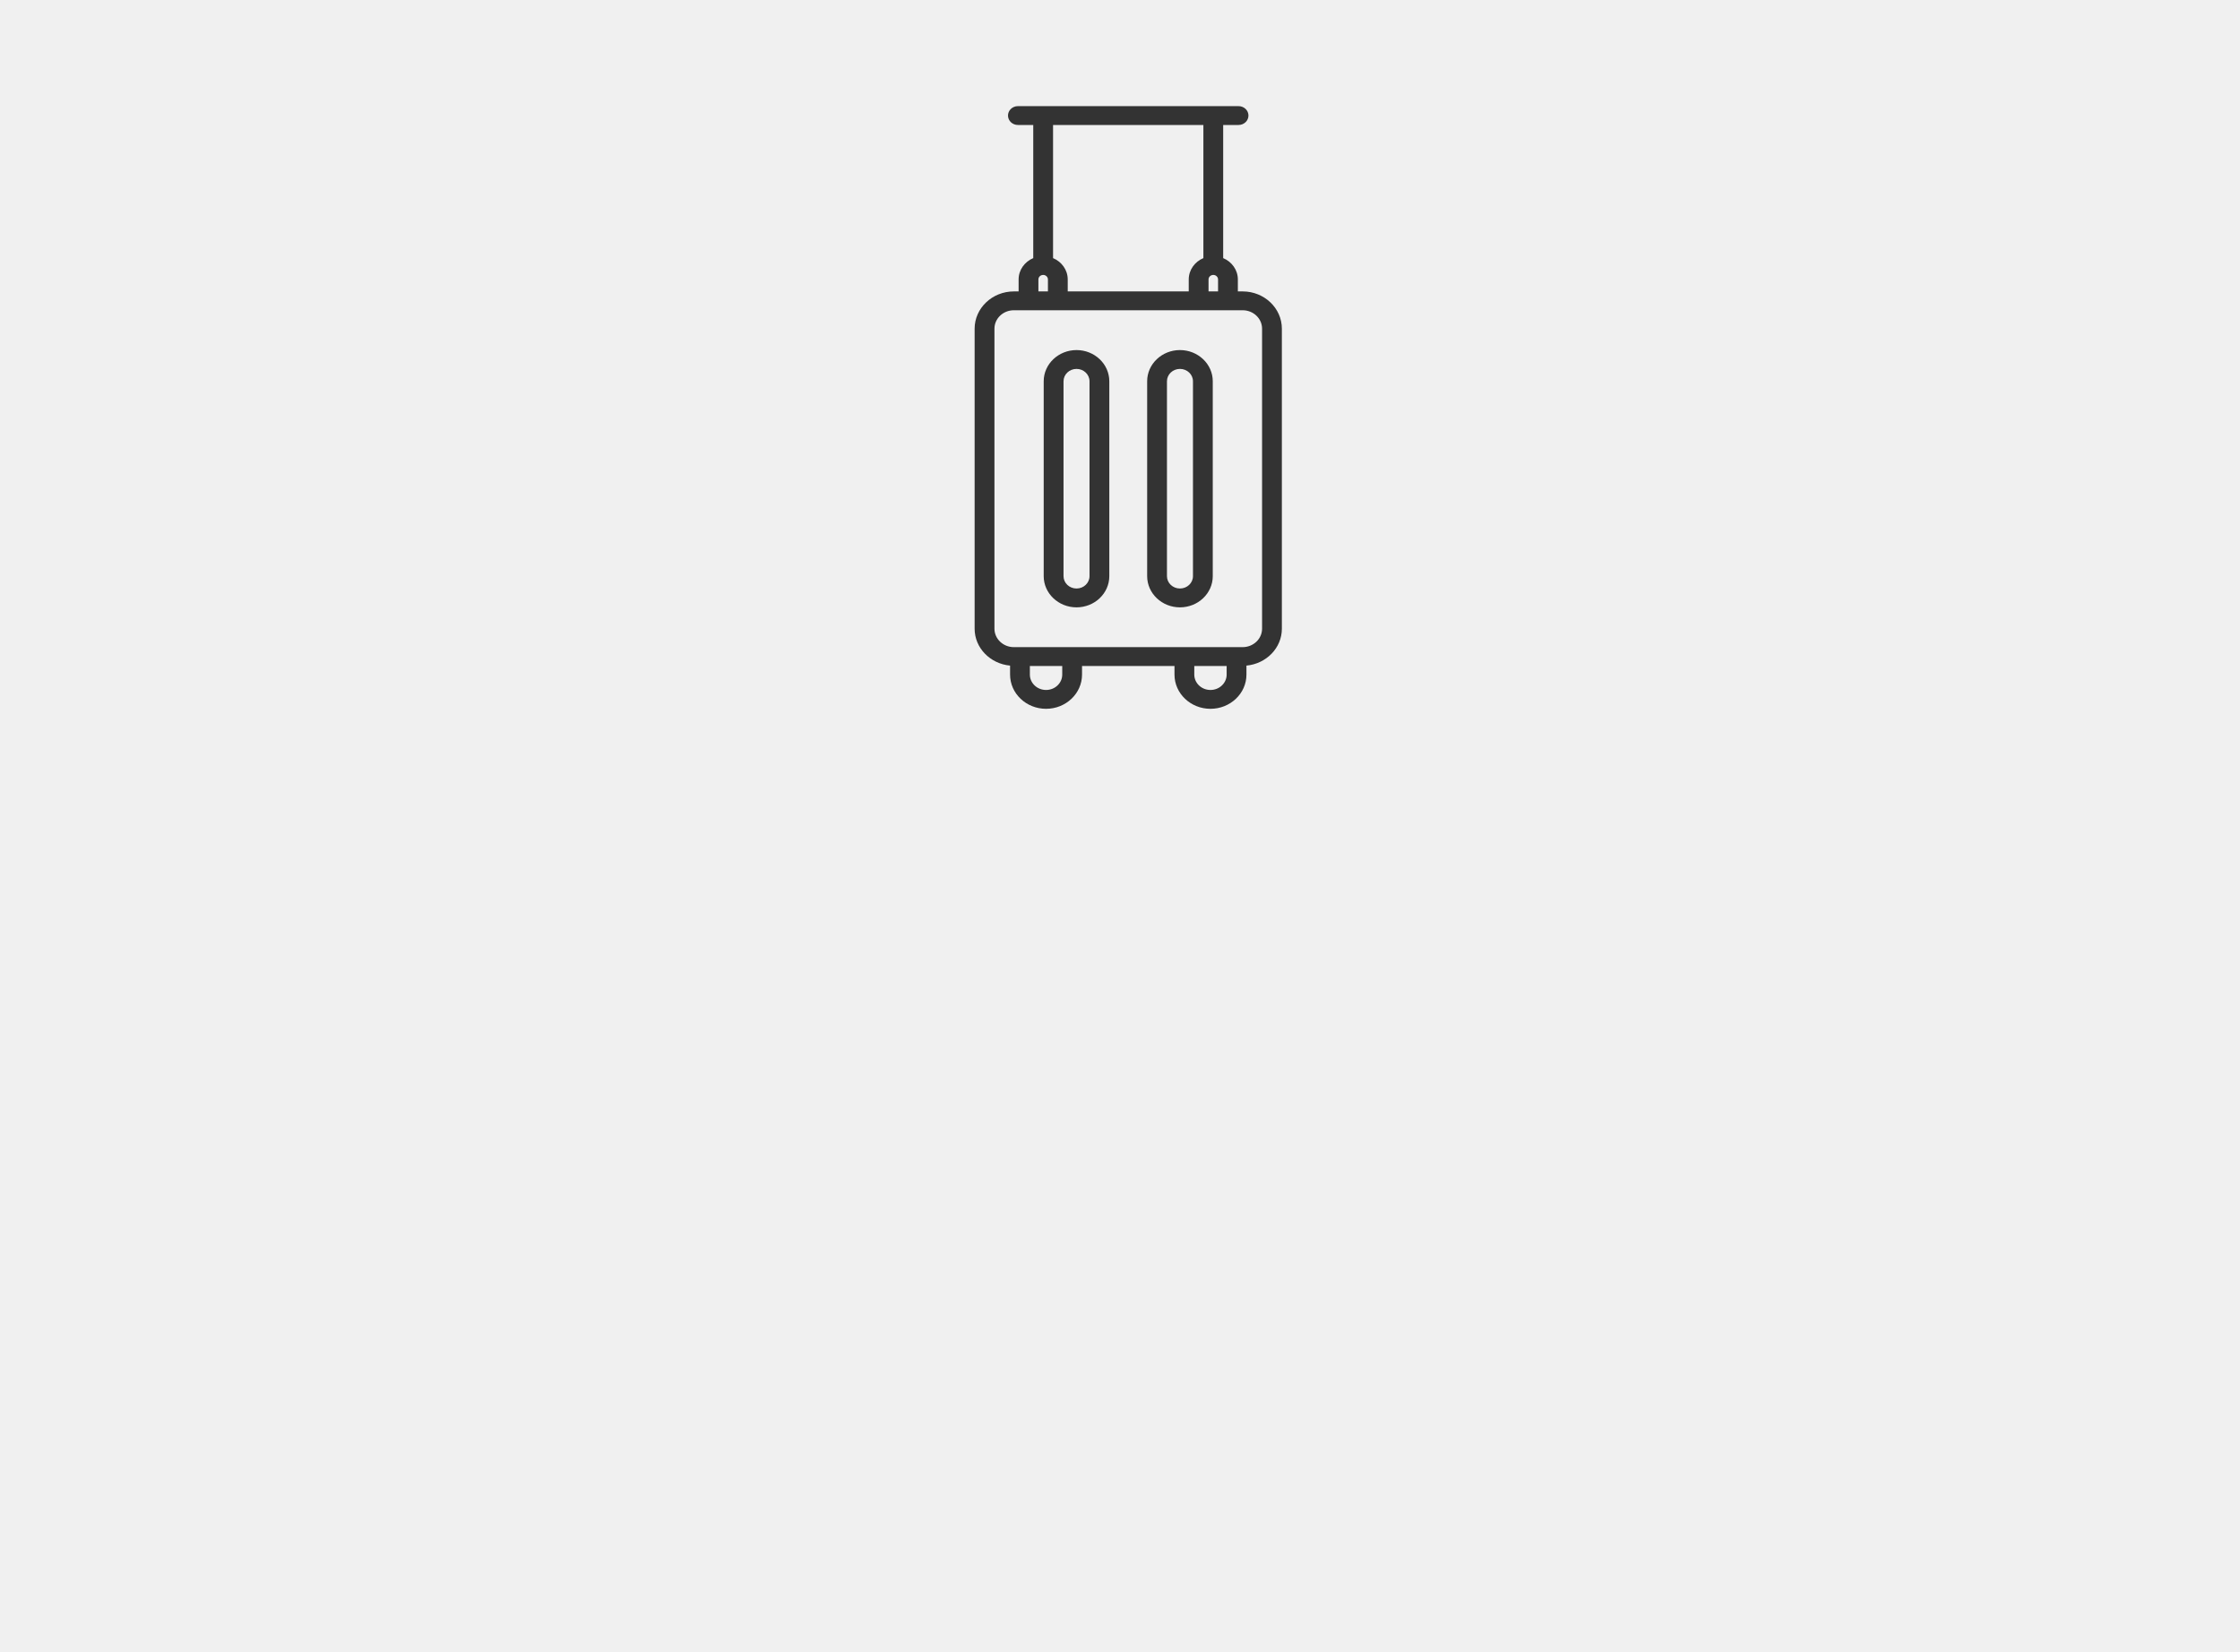
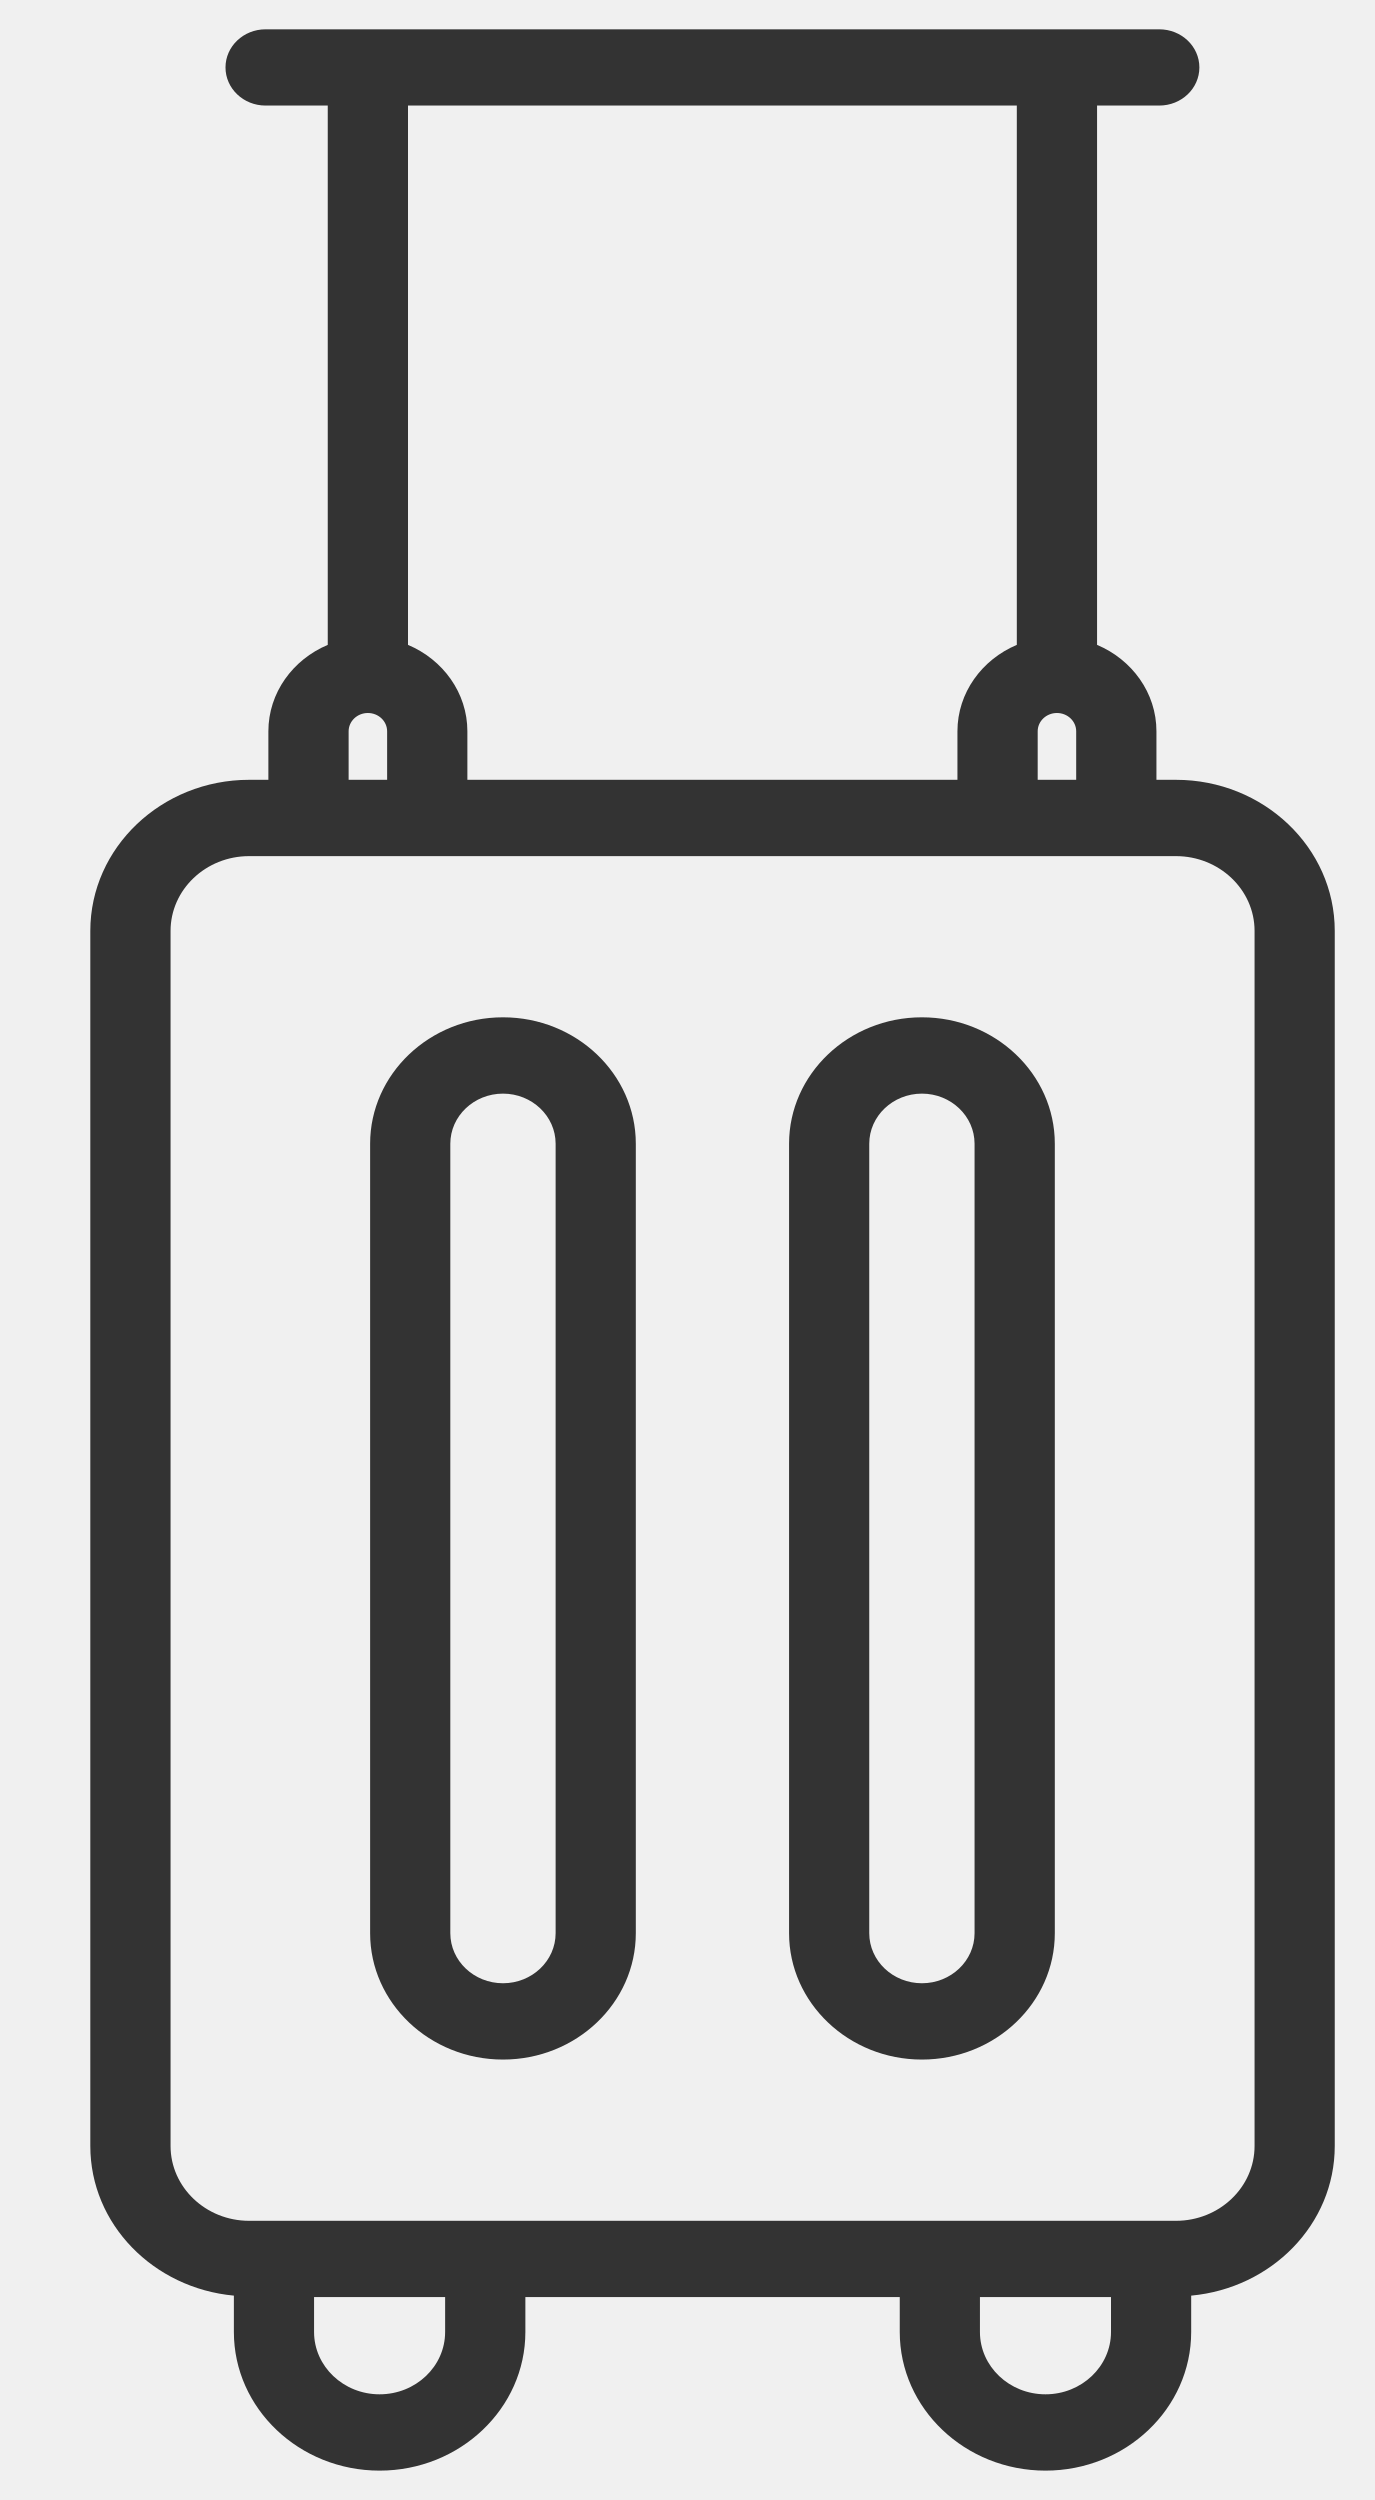
- <svg xmlns="http://www.w3.org/2000/svg" width="80" height="59" viewBox="0 0 80 59" fill="none">
-   <g clip-path="url(#clip0_56_7218)">
-     <path d="M36.074 23.775V24.096C36.074 24.77 36.65 25.318 37.359 25.318C38.068 25.318 38.644 24.77 38.644 24.096V23.788H41.946V24.096C41.946 24.77 42.522 25.318 43.231 25.318C43.939 25.318 44.516 24.77 44.516 24.096V23.775C45.224 23.709 45.781 23.146 45.781 22.456V11.741C45.781 11.007 45.153 10.409 44.381 10.409H44.209V9.981C44.209 9.641 43.993 9.349 43.685 9.219V4.464H44.234C44.429 4.464 44.588 4.313 44.588 4.127C44.588 3.942 44.429 3.791 44.234 3.791C42.486 3.791 38.362 3.791 36.354 3.791C36.158 3.791 36 3.942 36 4.127C36 4.313 36.158 4.464 36.354 4.464H36.902V9.219C36.594 9.349 36.379 9.641 36.379 9.981V10.409H36.209C35.437 10.409 34.808 11.007 34.808 11.741V22.456C34.808 23.146 35.366 23.709 36.074 23.775ZM37.937 24.096C37.937 24.399 37.678 24.645 37.359 24.645C37.041 24.645 36.781 24.399 36.781 24.096V23.788H37.937V24.096ZM43.809 24.096C43.809 24.399 43.549 24.645 43.231 24.645C42.912 24.645 42.653 24.399 42.653 24.096V23.788H43.809V24.096ZM43.162 9.981C43.162 9.892 43.238 9.82 43.332 9.82C43.425 9.82 43.502 9.892 43.502 9.981V10.409H43.162V9.981H43.162ZM37.609 4.464H42.978V9.219C42.67 9.349 42.455 9.641 42.455 9.981V10.409H38.133V9.981C38.133 9.641 37.917 9.349 37.609 9.219V4.464ZM37.086 9.981C37.086 9.892 37.162 9.82 37.256 9.82C37.349 9.82 37.426 9.892 37.426 9.981V10.409H37.086L37.086 9.981ZM35.516 11.741C35.516 11.377 35.826 11.082 36.209 11.082C36.756 11.082 44.429 11.082 44.381 11.082C44.763 11.082 45.074 11.377 45.074 11.741V22.456C45.074 22.819 44.763 23.115 44.381 23.115C38.617 23.115 42.31 23.115 36.209 23.115C35.826 23.115 35.516 22.819 35.516 22.456V11.741Z" fill="#333333" />
-     <path d="M38.447 21.694C39.093 21.694 39.618 21.194 39.618 20.58V13.618C39.618 13.004 39.093 12.504 38.447 12.504C37.801 12.504 37.275 13.004 37.275 13.618V20.58C37.275 21.194 37.801 21.694 38.447 21.694ZM37.983 13.618C37.983 13.375 38.191 13.177 38.447 13.177C38.703 13.177 38.911 13.375 38.911 13.618V20.58C38.911 20.823 38.703 21.021 38.447 21.021C38.191 21.021 37.983 20.823 37.983 20.58V13.618Z" fill="#333333" />
-     <path d="M42.141 21.694C42.787 21.694 43.313 21.194 43.313 20.58V13.618C43.313 13.004 42.787 12.504 42.141 12.504C41.495 12.504 40.97 13.004 40.97 13.618V20.58C40.97 21.194 41.495 21.694 42.141 21.694ZM41.677 13.618C41.677 13.375 41.885 13.177 42.141 13.177C42.398 13.177 42.606 13.375 42.606 13.618V20.58C42.606 20.823 42.398 21.021 42.141 21.021C41.885 21.021 41.677 20.823 41.677 20.58V13.618Z" fill="#333333" />
+ <svg xmlns="http://www.w3.org/2000/svg" width="22" height="40" viewBox="0 0 22 40" fill="none">
+   <g clip-path="url(#clip0_268_39034)">
+     <path d="M3.742 36.73V37.312C3.742 38.535 4.788 39.53 6.073 39.53C7.359 39.53 8.406 38.535 8.406 37.312V36.753H14.396V37.312C14.396 38.535 15.442 39.53 16.728 39.53C18.014 39.53 19.059 38.535 19.059 37.312V36.73C20.345 36.611 21.356 35.59 21.356 34.336V14.894C21.356 13.562 20.216 12.477 18.815 12.477H18.503V11.701C18.503 11.084 18.111 10.553 17.553 10.318V1.689H18.548C18.903 1.689 19.19 1.416 19.19 1.079C19.19 0.742 18.903 0.469 18.548 0.469C15.377 0.469 7.894 0.469 4.249 0.469C3.895 0.469 3.608 0.742 3.608 1.079C3.608 1.416 3.895 1.689 4.249 1.689H5.244V10.318C4.686 10.553 4.294 11.084 4.294 11.701V12.477H3.986C2.585 12.477 1.445 13.562 1.445 14.894V34.336C1.445 35.589 2.457 36.611 3.742 36.73ZM7.122 37.312C7.122 37.862 6.652 38.309 6.073 38.309C5.496 38.309 5.025 37.862 5.025 37.312V36.753H7.122V37.312ZM17.776 37.312C17.776 37.862 17.306 38.309 16.728 38.309C16.149 38.309 15.679 37.862 15.679 37.312V36.753H17.776V37.312ZM16.603 11.701C16.603 11.539 16.741 11.408 16.911 11.408C17.081 11.408 17.219 11.539 17.219 11.701V12.477H16.603V11.701H16.603ZM6.528 1.689H16.269V10.318C15.711 10.553 15.319 11.084 15.319 11.701V12.477H7.478V11.701C7.478 11.084 7.086 10.553 6.528 10.318V1.689ZM5.578 11.701C5.578 11.539 5.716 11.408 5.886 11.408C6.056 11.408 6.194 11.539 6.194 11.701V12.477H5.578L5.578 11.701ZM2.729 14.894C2.729 14.235 3.292 13.698 3.986 13.698C4.98 13.698 18.903 13.698 18.815 13.698C19.509 13.698 20.073 14.235 20.073 14.894V34.336C20.073 34.996 19.509 35.533 18.815 35.533C8.357 35.533 15.058 35.533 3.986 35.533C3.293 35.533 2.729 34.996 2.729 34.336V14.894Z" fill="#333333" />
+     <path d="M8.048 32.953C9.22 32.953 10.173 32.046 10.173 30.931V18.3C10.173 17.184 9.22 16.277 8.048 16.277C6.876 16.277 5.922 17.184 5.922 18.3V30.931C5.922 32.046 6.875 32.953 8.048 32.953ZM7.205 18.3C7.205 17.858 7.583 17.498 8.048 17.498C8.512 17.498 8.89 17.858 8.89 18.3V30.931C8.89 31.373 8.512 31.732 8.048 31.732C7.583 31.732 7.205 31.373 7.205 30.931V18.3Z" fill="#333333" />
+     <path d="M14.75 32.953C15.923 32.953 16.877 32.046 16.877 30.931V18.3C16.877 17.184 15.923 16.277 14.75 16.277C13.579 16.277 12.625 17.184 12.625 18.3V30.931C12.625 32.046 13.579 32.953 14.75 32.953ZM13.908 18.3C13.908 17.858 14.286 17.498 14.751 17.498C15.215 17.498 15.593 17.858 15.593 18.3V30.931C15.593 31.373 15.215 31.732 14.751 31.732C14.286 31.732 13.908 31.373 13.908 30.931V18.3Z" fill="#333333" />
  </g>
  <defs>
-     <clipPath id="clip0_56_7218">
-       <rect width="11.711" height="22.044" fill="white" transform="translate(34.2202 3.5332)" />
+     <clipPath id="clip0_268_39034">
+       <rect width="21.25" height="40" fill="white" transform="translate(0.375)" />
    </clipPath>
  </defs>
</svg>
